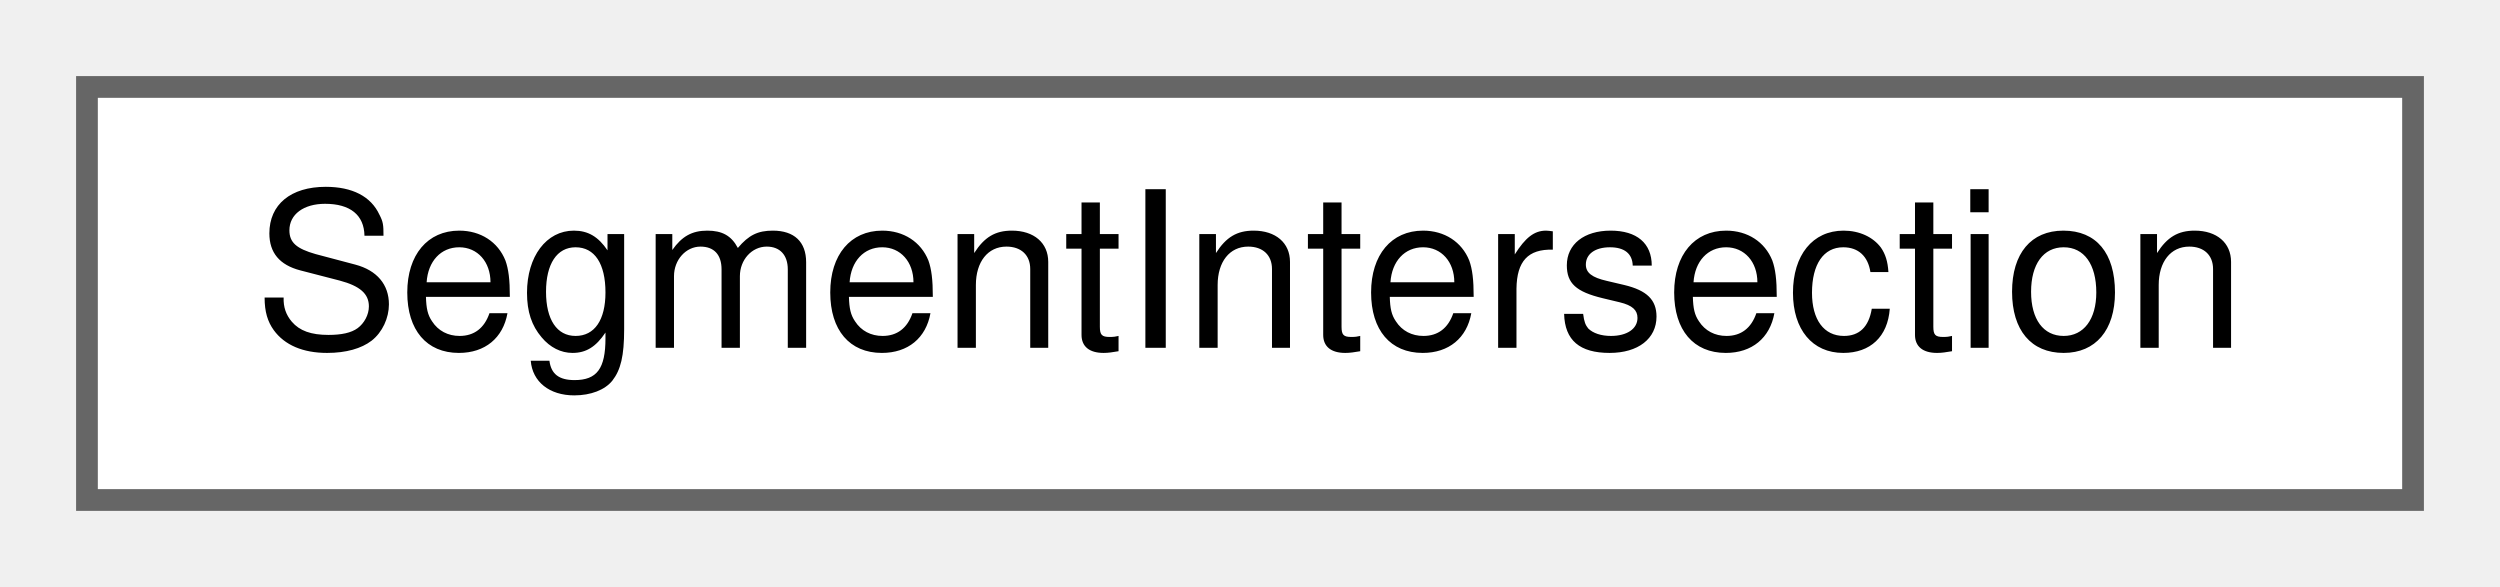
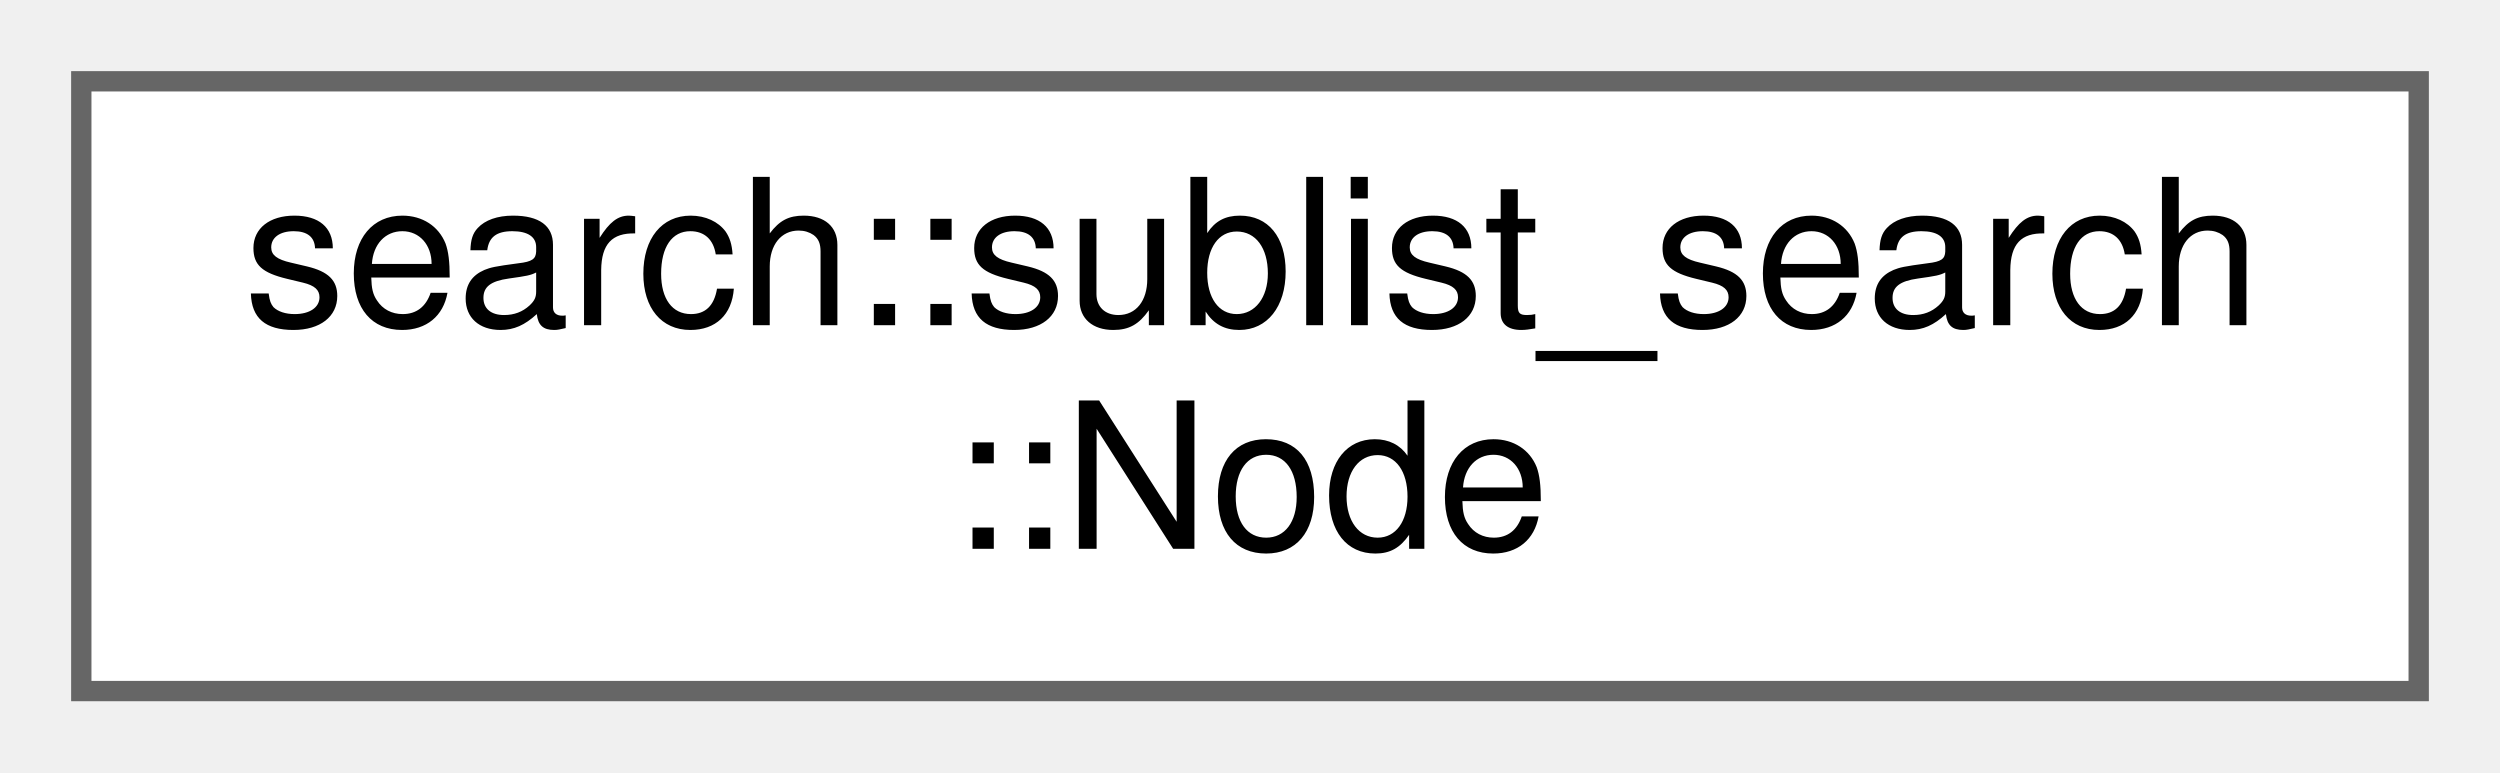
- <svg xmlns="http://www.w3.org/2000/svg" xmlns:xlink="http://www.w3.org/1999/xlink" width="115pt" height="27pt" viewBox="0.00 0.00 115.00 27.00">
-   <g id="graph0" class="graph" transform="scale(1 1) rotate(0) translate(4 23)">
+ <svg xmlns="http://www.w3.org/2000/svg" xmlns:xlink="http://www.w3.org/1999/xlink" width="123pt" height="38pt" viewBox="0.00 0.00 123.00 38.00">
+   <g id="graph0" class="graph" transform="scale(1 1) rotate(0) translate(4 34)">
    <g id="node1" class="node">
      <g id="a_node1">
-         <a xlink:href="d4/db4/struct_segment_intersection.html" target="_top" xlink:title=" ">
-           <polygon fill="white" stroke="#666666" points="107,-19 0,-19 0,0 107,0 107,-19" />
-           <text text-anchor="middle" x="53.5" y="-7" font-family="Helvetica,sans-Serif" font-size="10.00">SegmentIntersection</text>
+         <a xlink:href="da/d61/structsearch_1_1sublist__search_1_1_node.html" target="_top" xlink:title="A Node structure representing a single link Node in a linked list.">
+           <polygon fill="white" stroke="#666666" points="115,-30 0,-30 0,0 115,0 115,-30" />
+           <text text-anchor="start" x="8" y="-18" font-family="Helvetica,sans-Serif" font-size="10.00">search::sublist_search</text>
+           <text text-anchor="middle" x="57.5" y="-7" font-family="Helvetica,sans-Serif" font-size="10.00">::Node</text>
        </a>
      </g>
    </g>
  </g>
</svg>
